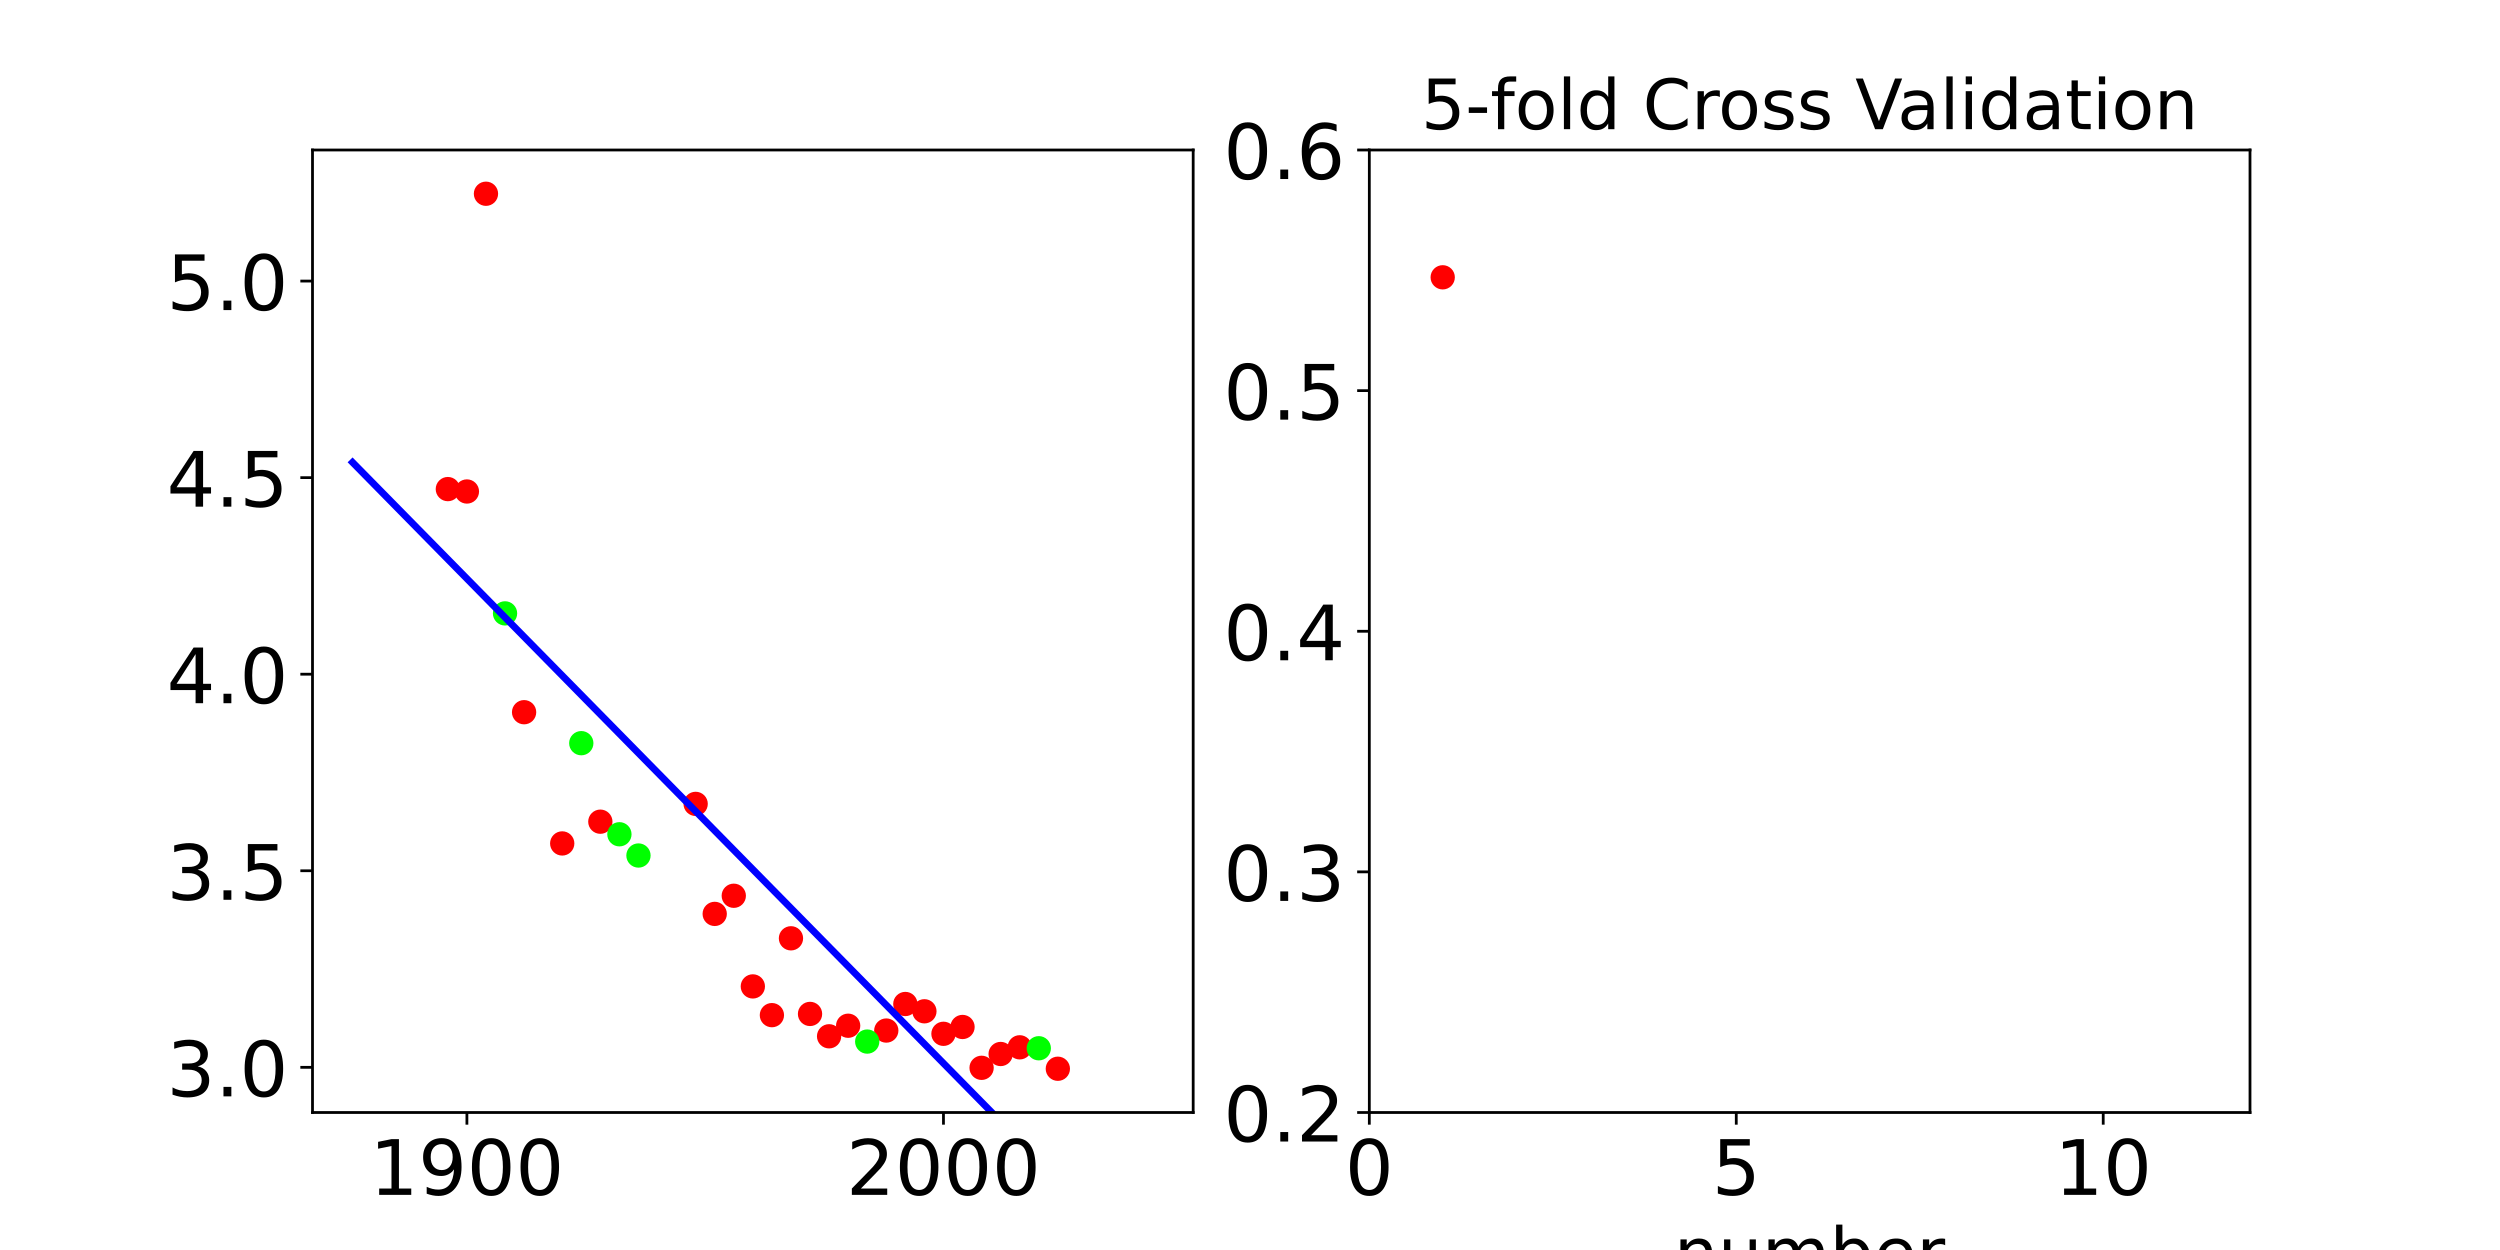
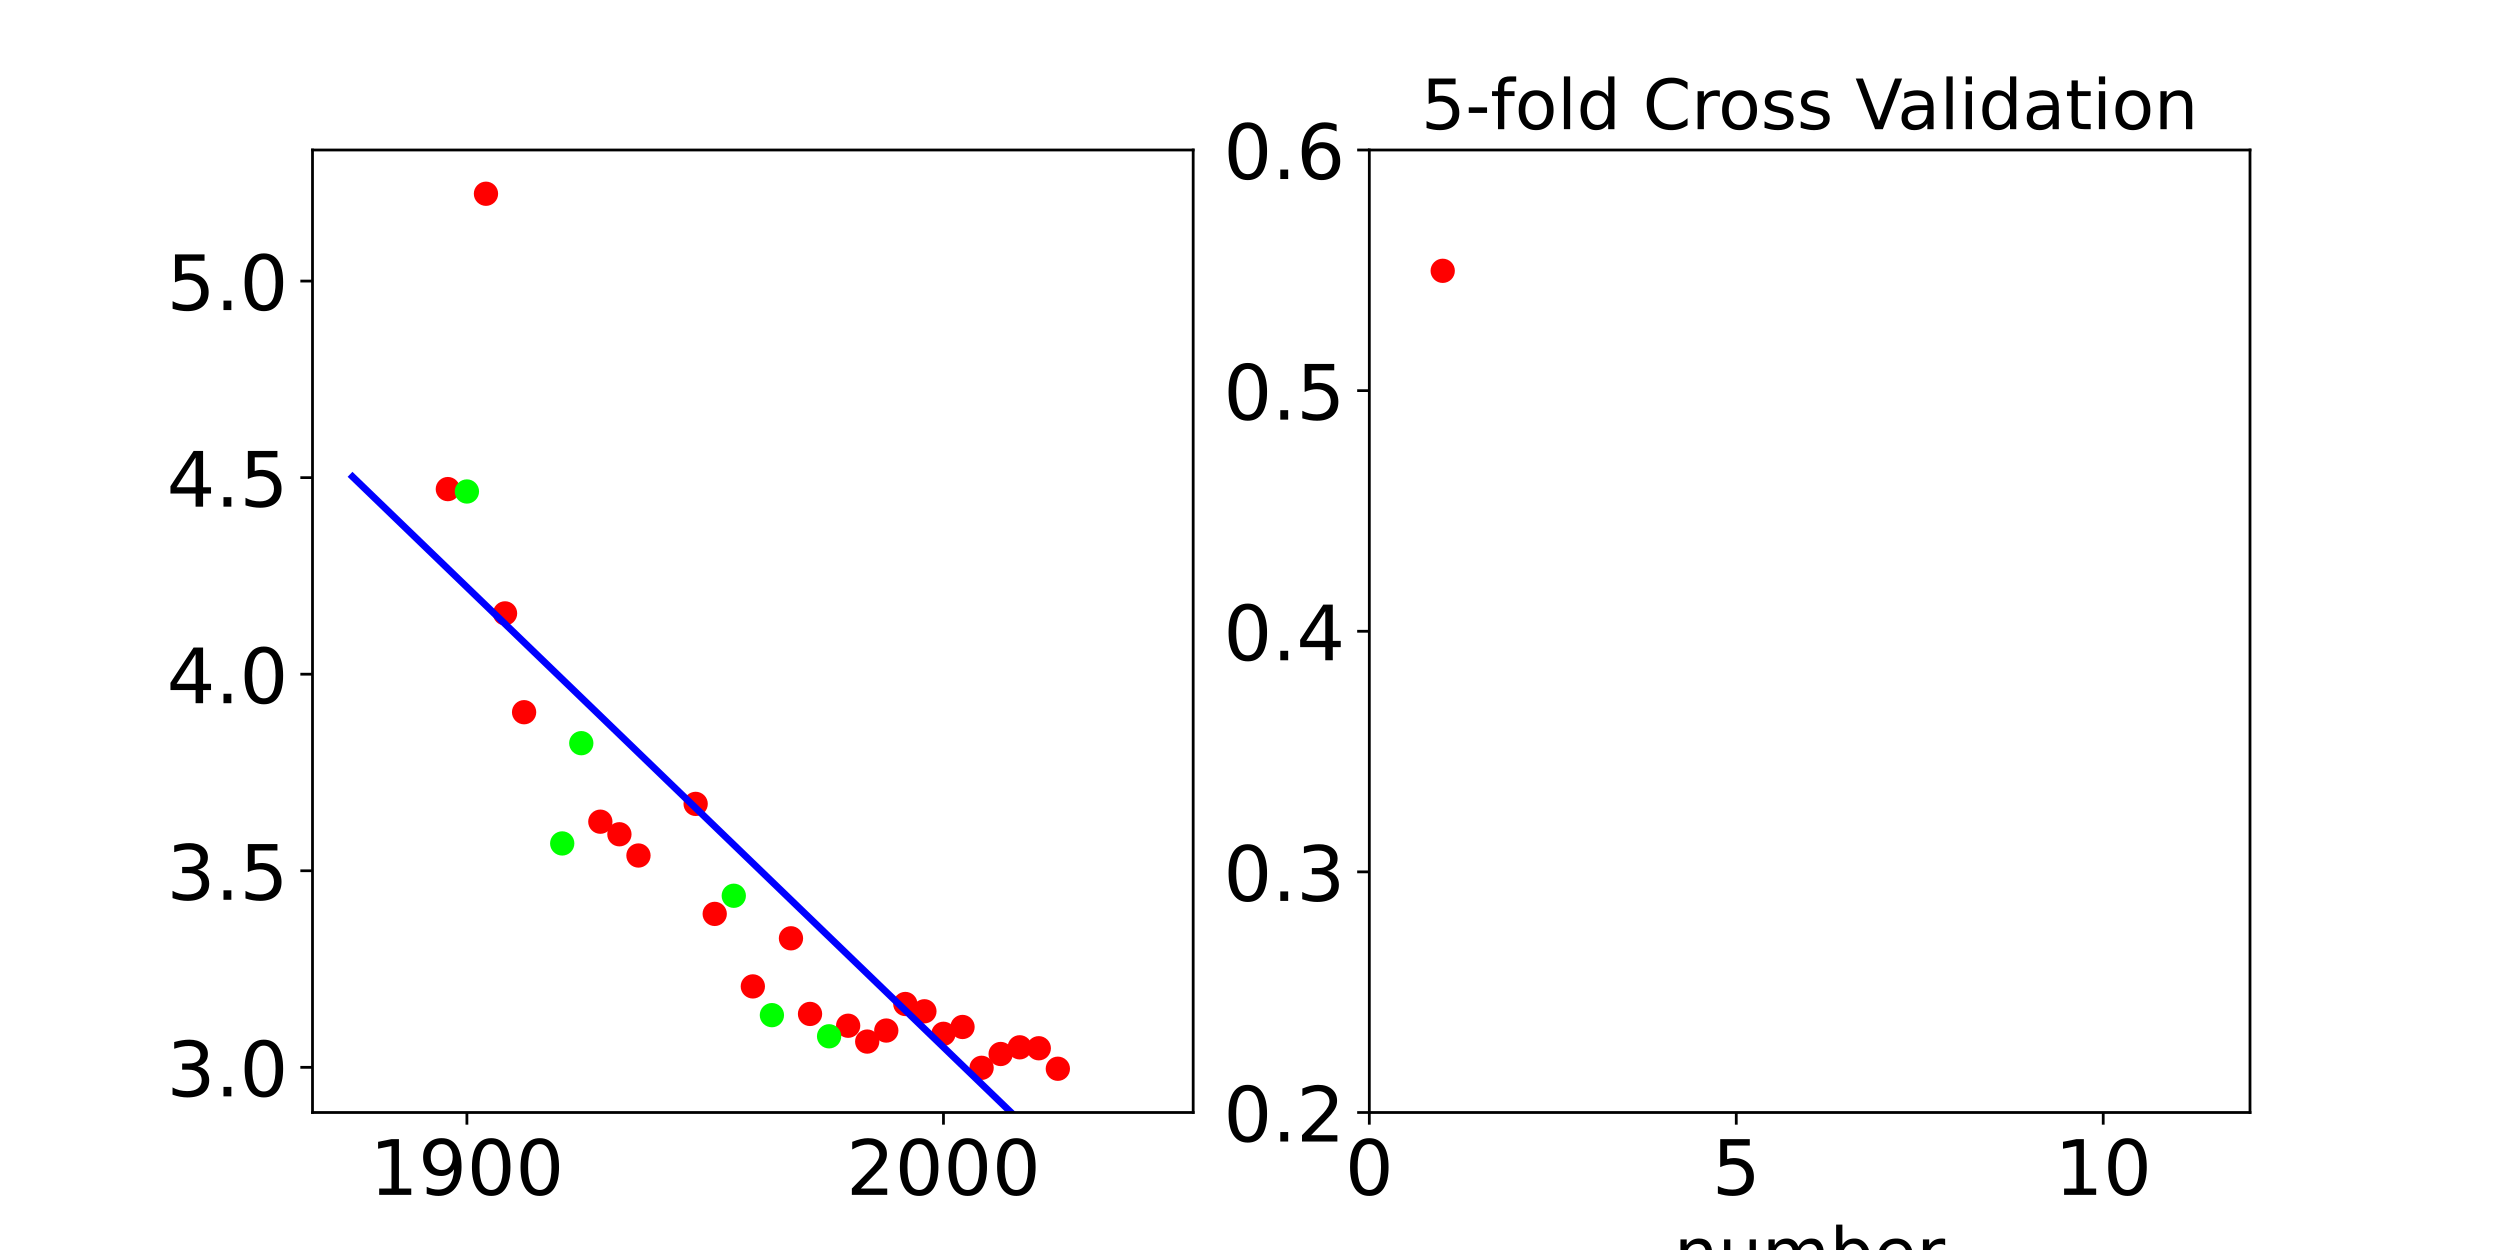
<svg xmlns="http://www.w3.org/2000/svg" xmlns:xlink="http://www.w3.org/1999/xlink" width="720pt" height="360pt" viewBox="0 0 720 360" version="1.1">
  <defs>
    <style type="text/css">*{stroke-linejoin: round; stroke-linecap: butt}</style>
  </defs>
  <g id="figure_1">
    <g id="patch_1">
      <path d="M 0 360  L 720 360  L 720 0  L 0 0  L 0 360  z " style="fill: none" />
    </g>
    <g id="axes_1">
      <g id="patch_2">
        <path d="M 90 320.4  L 343.636 320.4  L 343.636 43.2  L 90 43.2  L 90 320.4  z " style="fill: none" />
      </g>
      <g id="matplotlib.axis_1">
        <g id="xtick_1">
          <g id="line2d_1">
            <defs>
-               <path id="me3028a7eed" d="M 0 0  L 0 3.5  " style="stroke: #000000; stroke-width: 0.8" />
+               <path id="m5ab70067a8" d="M 0 0  L 0 3.5  " style="stroke: #000000; stroke-width: 0.8" />
            </defs>
            <g>
-               <use xlink:href="#me3028a7eed" x="134.469" y="320.4" style="stroke: #000000; stroke-width: 0.8" />
+               <use xlink:href="#m5ab70067a8" x="134.469" y="320.4" style="stroke: #000000; stroke-width: 0.8" />
            </g>
          </g>
          <g id="text_1">
            <g transform="translate(106.4737 344.1166) scale(0.22 -0.22)">
              <defs>
                <path id="DejaVuSans-31" d="M 794 531  L 1825 531  L 1825 4091  L 703 3866  L 703 4441  L 1819 4666  L 2450 4666  L 2450 531  L 3481 531  L 3481 0  L 794 0  L 794 531  z " transform="scale(0.015625)" />
                <path id="DejaVuSans-39" d="M 703 97  L 703 672  Q 941 559 1184 500  Q 1428 441 1663 441  Q 2288 441 2617 861  Q 2947 1281 2994 2138  Q 2813 1869 2534 1725  Q 2256 1581 1919 1581  Q 1219 1581 811 2004  Q 403 2428 403 3163  Q 403 3881 828 4315  Q 1253 4750 1959 4750  Q 2769 4750 3195 4129  Q 3622 3509 3622 2328  Q 3622 1225 3098 567  Q 2575 -91 1691 -91  Q 1453 -91 1209 -44  Q 966 3 703 97  z M 1959 2075  Q 2384 2075 2632 2365  Q 2881 2656 2881 3163  Q 2881 3666 2632 3958  Q 2384 4250 1959 4250  Q 1534 4250 1286 3958  Q 1038 3666 1038 3163  Q 1038 2656 1286 2365  Q 1534 2075 1959 2075  z " transform="scale(0.015625)" />
                <path id="DejaVuSans-30" d="M 2034 4250  Q 1547 4250 1301 3770  Q 1056 3291 1056 2328  Q 1056 1369 1301 889  Q 1547 409 2034 409  Q 2525 409 2770 889  Q 3016 1369 3016 2328  Q 3016 3291 2770 3770  Q 2525 4250 2034 4250  z M 2034 4750  Q 2819 4750 3233 4129  Q 3647 3509 3647 2328  Q 3647 1150 3233 529  Q 2819 -91 2034 -91  Q 1250 -91 836 529  Q 422 1150 422 2328  Q 422 3509 836 4129  Q 1250 4750 2034 4750  z " transform="scale(0.015625)" />
              </defs>
              <use xlink:href="#DejaVuSans-31" />
              <use xlink:href="#DejaVuSans-39" transform="translate(63.62305 0)" />
              <use xlink:href="#DejaVuSans-30" transform="translate(127.2461 0)" />
              <use xlink:href="#DejaVuSans-30" transform="translate(190.8691 0)" />
            </g>
          </g>
        </g>
        <g id="xtick_2">
          <g id="line2d_2">
            <g>
-               <use xlink:href="#me3028a7eed" x="271.718" y="320.4" style="stroke: #000000; stroke-width: 0.8" />
+               <use xlink:href="#m5ab70067a8" x="271.718" y="320.4" style="stroke: #000000; stroke-width: 0.8" />
            </g>
          </g>
          <g id="text_2">
            <g transform="translate(243.7228 344.1166) scale(0.22 -0.22)">
              <defs>
                <path id="DejaVuSans-32" d="M 1228 531  L 3431 531  L 3431 0  L 469 0  L 469 531  Q 828 903 1448 1529  Q 2069 2156 2228 2338  Q 2531 2678 2651 2914  Q 2772 3150 2772 3378  Q 2772 3750 2511 3984  Q 2250 4219 1831 4219  Q 1534 4219 1204 4116  Q 875 4013 500 3803  L 500 4441  Q 881 4594 1212 4672  Q 1544 4750 1819 4750  Q 2544 4750 2975 4387  Q 3406 4025 3406 3419  Q 3406 3131 3298 2873  Q 3191 2616 2906 2266  Q 2828 2175 2409 1742  Q 1991 1309 1228 531  z " transform="scale(0.015625)" />
              </defs>
              <use xlink:href="#DejaVuSans-32" />
              <use xlink:href="#DejaVuSans-30" transform="translate(63.62305 0)" />
              <use xlink:href="#DejaVuSans-30" transform="translate(127.2461 0)" />
              <use xlink:href="#DejaVuSans-30" transform="translate(190.8691 0)" />
            </g>
          </g>
        </g>
      </g>
      <g id="matplotlib.axis_2">
        <g id="ytick_1">
          <g id="line2d_3">
            <defs>
-               <path id="m5976b75985" d="M 0 0  L -3.5 0  " style="stroke: #000000; stroke-width: 0.8" />
+               <path id="me42eef78da" d="M 0 0  L -3.5 0  " style="stroke: #000000; stroke-width: 0.8" />
            </defs>
            <g>
-               <use xlink:href="#m5976b75985" x="90" y="307.393" style="stroke: #000000; stroke-width: 0.8" />
+               <use xlink:href="#me42eef78da" x="90" y="307.393" style="stroke: #000000; stroke-width: 0.8" />
            </g>
          </g>
          <g id="text_3">
            <g transform="translate(48.01313 315.7513) scale(0.22 -0.22)">
              <defs>
                <path id="DejaVuSans-33" d="M 2597 2516  Q 3050 2419 3304 2112  Q 3559 1806 3559 1356  Q 3559 666 3084 287  Q 2609 -91 1734 -91  Q 1441 -91 1130 -33  Q 819 25 488 141  L 488 750  Q 750 597 1062 519  Q 1375 441 1716 441  Q 2309 441 2620 675  Q 2931 909 2931 1356  Q 2931 1769 2642 2001  Q 2353 2234 1838 2234  L 1294 2234  L 1294 2753  L 1863 2753  Q 2328 2753 2575 2939  Q 2822 3125 2822 3475  Q 2822 3834 2567 4026  Q 2313 4219 1838 4219  Q 1578 4219 1281 4162  Q 984 4106 628 3988  L 628 4550  Q 988 4650 1302 4700  Q 1616 4750 1894 4750  Q 2613 4750 3031 4423  Q 3450 4097 3450 3541  Q 3450 3153 3228 2886  Q 3006 2619 2597 2516  z " transform="scale(0.015625)" />
                <path id="DejaVuSans-2e" d="M 684 794  L 1344 794  L 1344 0  L 684 0  L 684 794  z " transform="scale(0.015625)" />
              </defs>
              <use xlink:href="#DejaVuSans-33" />
              <use xlink:href="#DejaVuSans-2e" transform="translate(63.62305 0)" />
              <use xlink:href="#DejaVuSans-30" transform="translate(95.41016 0)" />
            </g>
          </g>
        </g>
        <g id="ytick_2">
          <g id="line2d_4">
            <g>
-               <use xlink:href="#m5976b75985" x="90" y="250.781" style="stroke: #000000; stroke-width: 0.8" />
+               <use xlink:href="#me42eef78da" x="90" y="250.781" style="stroke: #000000; stroke-width: 0.8" />
            </g>
          </g>
          <g id="text_4">
            <g transform="translate(48.01313 259.1393) scale(0.22 -0.22)">
              <defs>
                <path id="DejaVuSans-35" d="M 691 4666  L 3169 4666  L 3169 4134  L 1269 4134  L 1269 2991  Q 1406 3038 1543 3061  Q 1681 3084 1819 3084  Q 2600 3084 3056 2656  Q 3513 2228 3513 1497  Q 3513 744 3044 326  Q 2575 -91 1722 -91  Q 1428 -91 1123 -41  Q 819 9 494 109  L 494 744  Q 775 591 1075 516  Q 1375 441 1709 441  Q 2250 441 2565 725  Q 2881 1009 2881 1497  Q 2881 1984 2565 2268  Q 2250 2553 1709 2553  Q 1456 2553 1204 2497  Q 953 2441 691 2322  L 691 4666  z " transform="scale(0.015625)" />
              </defs>
              <use xlink:href="#DejaVuSans-33" />
              <use xlink:href="#DejaVuSans-2e" transform="translate(63.62305 0)" />
              <use xlink:href="#DejaVuSans-35" transform="translate(95.41016 0)" />
            </g>
          </g>
        </g>
        <g id="ytick_3">
          <g id="line2d_5">
            <g>
-               <use xlink:href="#m5976b75985" x="90" y="194.169" style="stroke: #000000; stroke-width: 0.8" />
+               <use xlink:href="#me42eef78da" x="90" y="194.169" style="stroke: #000000; stroke-width: 0.8" />
            </g>
          </g>
          <g id="text_5">
            <g transform="translate(48.01313 202.5274) scale(0.22 -0.22)">
              <defs>
                <path id="DejaVuSans-34" d="M 2419 4116  L 825 1625  L 2419 1625  L 2419 4116  z M 2253 4666  L 3047 4666  L 3047 1625  L 3713 1625  L 3713 1100  L 3047 1100  L 3047 0  L 2419 0  L 2419 1100  L 313 1100  L 313 1709  L 2253 4666  z " transform="scale(0.015625)" />
              </defs>
              <use xlink:href="#DejaVuSans-34" />
              <use xlink:href="#DejaVuSans-2e" transform="translate(63.62305 0)" />
              <use xlink:href="#DejaVuSans-30" transform="translate(95.41016 0)" />
            </g>
          </g>
        </g>
        <g id="ytick_4">
          <g id="line2d_6">
            <g>
-               <use xlink:href="#m5976b75985" x="90" y="137.557" style="stroke: #000000; stroke-width: 0.8" />
+               <use xlink:href="#me42eef78da" x="90" y="137.557" style="stroke: #000000; stroke-width: 0.8" />
            </g>
          </g>
          <g id="text_6">
            <g transform="translate(48.01313 145.9154) scale(0.22 -0.22)">
              <use xlink:href="#DejaVuSans-34" />
              <use xlink:href="#DejaVuSans-2e" transform="translate(63.62305 0)" />
              <use xlink:href="#DejaVuSans-35" transform="translate(95.41016 0)" />
            </g>
          </g>
        </g>
        <g id="ytick_5">
          <g id="line2d_7">
            <g>
-               <use xlink:href="#m5976b75985" x="90" y="80.945" style="stroke: #000000; stroke-width: 0.8" />
+               <use xlink:href="#me42eef78da" x="90" y="80.945" style="stroke: #000000; stroke-width: 0.8" />
            </g>
          </g>
          <g id="text_7">
            <g transform="translate(48.01313 89.30343) scale(0.22 -0.22)">
              <use xlink:href="#DejaVuSans-35" />
              <use xlink:href="#DejaVuSans-2e" transform="translate(63.62305 0)" />
              <use xlink:href="#DejaVuSans-30" transform="translate(95.41016 0)" />
            </g>
          </g>
        </g>
      </g>
      <g id="line2d_8">
        <defs>
-           <path id="m8a9db412be" d="M 0 3  C 0.796 3 1.559 2.684 2.121 2.121  C 2.684 1.559 3 0.796 3 0  C 3 -0.796 2.684 -1.559 2.121 -2.121  C 1.559 -2.684 0.796 -3 0 -3  C -0.796 -3 -1.559 -2.684 -2.121 -2.121  C -2.684 -1.559 -3 -0.796 -3 0  C -3 0.796 -2.684 1.559 -2.121 2.121  C -1.559 2.684 -0.796 3 0 3  z " style="stroke: #ff0000" />
+           <path id="m10e319f198" d="M 0 3  C 0.796 3 1.559 2.684 2.121 2.121  C 2.684 1.559 3 0.796 3 0  C 3 -0.796 2.684 -1.559 2.121 -2.121  C 1.559 -2.684 0.796 -3 0 -3  C -0.796 -3 -1.559 -2.684 -2.121 -2.121  C -2.684 -1.559 -3 -0.796 -3 0  C -3 0.796 -2.684 1.559 -2.121 2.121  C -1.559 2.684 -0.796 3 0 3  z " style="stroke: #ff0000" />
        </defs>
-         <g clip-path="url(#paf1aeb2a61)">
-           <use xlink:href="#m8a9db412be" x="293.678" y="301.628" style="fill: #ff0000; stroke: #ff0000" />
-           <use xlink:href="#m8a9db412be" x="304.658" y="307.8" style="fill: #ff0000; stroke: #ff0000" />
-           <use xlink:href="#m8a9db412be" x="150.939" y="205.116" style="fill: #ff0000; stroke: #ff0000" />
-           <use xlink:href="#m8a9db412be" x="211.328" y="257.979" style="fill: #ff0000; stroke: #ff0000" />
-           <use xlink:href="#m8a9db412be" x="260.738" y="289.151" style="fill: #ff0000; stroke: #ff0000" />
-           <use xlink:href="#m8a9db412be" x="255.248" y="296.798" style="fill: #ff0000; stroke: #ff0000" />
-           <use xlink:href="#m8a9db412be" x="222.308" y="292.362" style="fill: #ff0000; stroke: #ff0000" />
-           <use xlink:href="#m8a9db412be" x="233.288" y="292.013" style="fill: #ff0000; stroke: #ff0000" />
-           <use xlink:href="#m8a9db412be" x="139.959" y="55.8" style="fill: #ff0000; stroke: #ff0000" />
-           <use xlink:href="#m8a9db412be" x="134.469" y="141.551" style="fill: #ff0000; stroke: #ff0000" />
-           <use xlink:href="#m8a9db412be" x="266.228" y="291.253" style="fill: #ff0000; stroke: #ff0000" />
-           <use xlink:href="#m8a9db412be" x="161.919" y="242.911" style="fill: #ff0000; stroke: #ff0000" />
-           <use xlink:href="#m8a9db412be" x="216.818" y="284.088" style="fill: #ff0000; stroke: #ff0000" />
-           <use xlink:href="#m8a9db412be" x="277.208" y="295.77" style="fill: #ff0000; stroke: #ff0000" />
-           <use xlink:href="#m8a9db412be" x="227.798" y="270.233" style="fill: #ff0000; stroke: #ff0000" />
-           <use xlink:href="#m8a9db412be" x="172.898" y="236.647" style="fill: #ff0000; stroke: #ff0000" />
-           <use xlink:href="#m8a9db412be" x="128.979" y="140.859" style="fill: #ff0000; stroke: #ff0000" />
-           <use xlink:href="#m8a9db412be" x="282.698" y="307.532" style="fill: #ff0000; stroke: #ff0000" />
-           <use xlink:href="#m8a9db412be" x="271.718" y="297.737" style="fill: #ff0000; stroke: #ff0000" />
-           <use xlink:href="#m8a9db412be" x="238.778" y="298.453" style="fill: #ff0000; stroke: #ff0000" />
-           <use xlink:href="#m8a9db412be" x="288.188" y="303.551" style="fill: #ff0000; stroke: #ff0000" />
-           <use xlink:href="#m8a9db412be" x="205.838" y="263.203" style="fill: #ff0000; stroke: #ff0000" />
-           <use xlink:href="#m8a9db412be" x="200.348" y="231.521" style="fill: #ff0000; stroke: #ff0000" />
-           <use xlink:href="#m8a9db412be" x="244.268" y="295.412" style="fill: #ff0000; stroke: #ff0000" />
+         <g clip-path="url(#p0df4bde82d)">
+           <use xlink:href="#m10e319f198" x="266.228" y="291.253" style="fill: #ff0000; stroke: #ff0000" />
+           <use xlink:href="#m10e319f198" x="282.698" y="307.532" style="fill: #ff0000; stroke: #ff0000" />
+           <use xlink:href="#m10e319f198" x="183.878" y="246.387" style="fill: #ff0000; stroke: #ff0000" />
+           <use xlink:href="#m10e319f198" x="139.959" y="55.8" style="fill: #ff0000; stroke: #ff0000" />
+           <use xlink:href="#m10e319f198" x="227.798" y="270.233" style="fill: #ff0000; stroke: #ff0000" />
+           <use xlink:href="#m10e319f198" x="128.979" y="140.859" style="fill: #ff0000; stroke: #ff0000" />
+           <use xlink:href="#m10e319f198" x="205.838" y="263.203" style="fill: #ff0000; stroke: #ff0000" />
+           <use xlink:href="#m10e319f198" x="255.248" y="296.798" style="fill: #ff0000; stroke: #ff0000" />
+           <use xlink:href="#m10e319f198" x="271.718" y="297.737" style="fill: #ff0000; stroke: #ff0000" />
+           <use xlink:href="#m10e319f198" x="150.939" y="205.116" style="fill: #ff0000; stroke: #ff0000" />
+           <use xlink:href="#m10e319f198" x="260.738" y="289.151" style="fill: #ff0000; stroke: #ff0000" />
+           <use xlink:href="#m10e319f198" x="172.898" y="236.647" style="fill: #ff0000; stroke: #ff0000" />
+           <use xlink:href="#m10e319f198" x="200.348" y="231.521" style="fill: #ff0000; stroke: #ff0000" />
+           <use xlink:href="#m10e319f198" x="293.678" y="301.628" style="fill: #ff0000; stroke: #ff0000" />
+           <use xlink:href="#m10e319f198" x="277.208" y="295.77" style="fill: #ff0000; stroke: #ff0000" />
+           <use xlink:href="#m10e319f198" x="244.268" y="295.412" style="fill: #ff0000; stroke: #ff0000" />
+           <use xlink:href="#m10e319f198" x="249.758" y="299.974" style="fill: #ff0000; stroke: #ff0000" />
+           <use xlink:href="#m10e319f198" x="145.449" y="176.656" style="fill: #ff0000; stroke: #ff0000" />
+           <use xlink:href="#m10e319f198" x="216.818" y="284.088" style="fill: #ff0000; stroke: #ff0000" />
+           <use xlink:href="#m10e319f198" x="304.658" y="307.8" style="fill: #ff0000; stroke: #ff0000" />
+           <use xlink:href="#m10e319f198" x="288.188" y="303.551" style="fill: #ff0000; stroke: #ff0000" />
+           <use xlink:href="#m10e319f198" x="178.388" y="240.269" style="fill: #ff0000; stroke: #ff0000" />
+           <use xlink:href="#m10e319f198" x="233.288" y="292.013" style="fill: #ff0000; stroke: #ff0000" />
+           <use xlink:href="#m10e319f198" x="299.168" y="301.897" style="fill: #ff0000; stroke: #ff0000" />
        </g>
      </g>
      <g id="line2d_9">
        <defs>
-           <path id="m5a19ebb8e6" d="M 0 3  C 0.796 3 1.559 2.684 2.121 2.121  C 2.684 1.559 3 0.796 3 0  C 3 -0.796 2.684 -1.559 2.121 -2.121  C 1.559 -2.684 0.796 -3 0 -3  C -0.796 -3 -1.559 -2.684 -2.121 -2.121  C -2.684 -1.559 -3 -0.796 -3 0  C -3 0.796 -2.684 1.559 -2.121 2.121  C -1.559 2.684 -0.796 3 0 3  z " style="stroke: #00ff00" />
+           <path id="m678f28a0b5" d="M 0 3  C 0.796 3 1.559 2.684 2.121 2.121  C 2.684 1.559 3 0.796 3 0  C 3 -0.796 2.684 -1.559 2.121 -2.121  C 1.559 -2.684 0.796 -3 0 -3  C -0.796 -3 -1.559 -2.684 -2.121 -2.121  C -2.684 -1.559 -3 -0.796 -3 0  C -3 0.796 -2.684 1.559 -2.121 2.121  C -1.559 2.684 -0.796 3 0 3  z " style="stroke: #00ff00" />
        </defs>
-         <g clip-path="url(#paf1aeb2a61)">
-           <use xlink:href="#m5a19ebb8e6" x="299.168" y="301.897" style="fill: #00ff00; stroke: #00ff00" />
-           <use xlink:href="#m5a19ebb8e6" x="249.758" y="299.974" style="fill: #00ff00; stroke: #00ff00" />
-           <use xlink:href="#m5a19ebb8e6" x="183.878" y="246.387" style="fill: #00ff00; stroke: #00ff00" />
-           <use xlink:href="#m5a19ebb8e6" x="178.388" y="240.269" style="fill: #00ff00; stroke: #00ff00" />
-           <use xlink:href="#m5a19ebb8e6" x="145.449" y="176.656" style="fill: #00ff00; stroke: #00ff00" />
-           <use xlink:href="#m5a19ebb8e6" x="167.409" y="214.035" style="fill: #00ff00; stroke: #00ff00" />
+         <g clip-path="url(#p0df4bde82d)">
+           <use xlink:href="#m678f28a0b5" x="134.469" y="141.551" style="fill: #00ff00; stroke: #00ff00" />
+           <use xlink:href="#m678f28a0b5" x="238.778" y="298.453" style="fill: #00ff00; stroke: #00ff00" />
+           <use xlink:href="#m678f28a0b5" x="167.409" y="214.035" style="fill: #00ff00; stroke: #00ff00" />
+           <use xlink:href="#m678f28a0b5" x="222.308" y="292.362" style="fill: #00ff00; stroke: #00ff00" />
+           <use xlink:href="#m678f28a0b5" x="161.919" y="242.911" style="fill: #00ff00; stroke: #00ff00" />
+           <use xlink:href="#m678f28a0b5" x="211.328" y="257.979" style="fill: #00ff00; stroke: #00ff00" />
        </g>
      </g>
      <g id="line2d_10">
-         <path d="M 101.529 133.155  L 325.577 361  L 325.577 361  " clip-path="url(#paf1aeb2a61)" style="fill: none; stroke: #0000ff; stroke-width: 2; stroke-linecap: square" />
+         <path d="M 101.529 137.294  L 332.107 359.897  L 332.107 359.897  " clip-path="url(#p0df4bde82d)" style="fill: none; stroke: #0000ff; stroke-width: 2; stroke-linecap: square" />
      </g>
      <g id="patch_3">
        <path d="M 90 320.4  L 90 43.2  " style="fill: none; stroke: #000000; stroke-width: 0.8; stroke-linejoin: miter; stroke-linecap: square" />
      </g>
      <g id="patch_4">
        <path d="M 343.636 320.4  L 343.636 43.2  " style="fill: none; stroke: #000000; stroke-width: 0.8; stroke-linejoin: miter; stroke-linecap: square" />
      </g>
      <g id="patch_5">
        <path d="M 90 320.4  L 343.636 320.4  " style="fill: none; stroke: #000000; stroke-width: 0.8; stroke-linejoin: miter; stroke-linecap: square" />
      </g>
      <g id="patch_6">
        <path d="M 90 43.2  L 343.636 43.2  " style="fill: none; stroke: #000000; stroke-width: 0.8; stroke-linejoin: miter; stroke-linecap: square" />
      </g>
    </g>
    <g id="axes_2">
      <g id="patch_7">
        <path d="M 394.364 320.4  L 648 320.4  L 648 43.2  L 394.364 43.2  L 394.364 320.4  z " style="fill: none" />
      </g>
      <g id="matplotlib.axis_3">
        <g id="xtick_3">
          <g id="line2d_11">
            <g>
-               <use xlink:href="#me3028a7eed" x="394.364" y="320.4" style="stroke: #000000; stroke-width: 0.8" />
+               <use xlink:href="#m5ab70067a8" x="394.364" y="320.4" style="stroke: #000000; stroke-width: 0.8" />
            </g>
          </g>
          <g id="text_8">
            <g transform="translate(387.3649 344.1166) scale(0.22 -0.22)">
              <use xlink:href="#DejaVuSans-30" />
            </g>
          </g>
        </g>
        <g id="xtick_4">
          <g id="line2d_12">
            <g>
-               <use xlink:href="#me3028a7eed" x="500.045" y="320.4" style="stroke: #000000; stroke-width: 0.8" />
+               <use xlink:href="#m5ab70067a8" x="500.045" y="320.4" style="stroke: #000000; stroke-width: 0.8" />
            </g>
          </g>
          <g id="text_9">
            <g transform="translate(493.0467 344.1166) scale(0.22 -0.22)">
              <use xlink:href="#DejaVuSans-35" />
            </g>
          </g>
        </g>
        <g id="xtick_5">
          <g id="line2d_13">
            <g>
-               <use xlink:href="#me3028a7eed" x="605.727" y="320.4" style="stroke: #000000; stroke-width: 0.8" />
+               <use xlink:href="#m5ab70067a8" x="605.727" y="320.4" style="stroke: #000000; stroke-width: 0.8" />
            </g>
          </g>
          <g id="text_10">
            <g transform="translate(591.7298 344.1166) scale(0.22 -0.22)">
              <use xlink:href="#DejaVuSans-31" />
              <use xlink:href="#DejaVuSans-30" transform="translate(63.62305 0)" />
            </g>
          </g>
        </g>
        <g id="text_11">
          <g transform="translate(482.1537 367.8888) scale(0.2 -0.2)">
            <defs>
              <path id="DejaVuSans-6e" d="M 3513 2113  L 3513 0  L 2938 0  L 2938 2094  Q 2938 2591 2744 2837  Q 2550 3084 2163 3084  Q 1697 3084 1428 2787  Q 1159 2491 1159 1978  L 1159 0  L 581 0  L 581 3500  L 1159 3500  L 1159 2956  Q 1366 3272 1645 3428  Q 1925 3584 2291 3584  Q 2894 3584 3203 3211  Q 3513 2838 3513 2113  z " transform="scale(0.015625)" />
              <path id="DejaVuSans-75" d="M 544 1381  L 544 3500  L 1119 3500  L 1119 1403  Q 1119 906 1312 657  Q 1506 409 1894 409  Q 2359 409 2629 706  Q 2900 1003 2900 1516  L 2900 3500  L 3475 3500  L 3475 0  L 2900 0  L 2900 538  Q 2691 219 2414 64  Q 2138 -91 1772 -91  Q 1169 -91 856 284  Q 544 659 544 1381  z M 1991 3584  L 1991 3584  z " transform="scale(0.015625)" />
              <path id="DejaVuSans-6d" d="M 3328 2828  Q 3544 3216 3844 3400  Q 4144 3584 4550 3584  Q 5097 3584 5394 3201  Q 5691 2819 5691 2113  L 5691 0  L 5113 0  L 5113 2094  Q 5113 2597 4934 2840  Q 4756 3084 4391 3084  Q 3944 3084 3684 2787  Q 3425 2491 3425 1978  L 3425 0  L 2847 0  L 2847 2094  Q 2847 2600 2669 2842  Q 2491 3084 2119 3084  Q 1678 3084 1418 2786  Q 1159 2488 1159 1978  L 1159 0  L 581 0  L 581 3500  L 1159 3500  L 1159 2956  Q 1356 3278 1631 3431  Q 1906 3584 2284 3584  Q 2666 3584 2933 3390  Q 3200 3197 3328 2828  z " transform="scale(0.015625)" />
              <path id="DejaVuSans-62" d="M 3116 1747  Q 3116 2381 2855 2742  Q 2594 3103 2138 3103  Q 1681 3103 1420 2742  Q 1159 2381 1159 1747  Q 1159 1113 1420 752  Q 1681 391 2138 391  Q 2594 391 2855 752  Q 3116 1113 3116 1747  z M 1159 2969  Q 1341 3281 1617 3432  Q 1894 3584 2278 3584  Q 2916 3584 3314 3078  Q 3713 2572 3713 1747  Q 3713 922 3314 415  Q 2916 -91 2278 -91  Q 1894 -91 1617 61  Q 1341 213 1159 525  L 1159 0  L 581 0  L 581 4863  L 1159 4863  L 1159 2969  z " transform="scale(0.015625)" />
              <path id="DejaVuSans-65" d="M 3597 1894  L 3597 1613  L 953 1613  Q 991 1019 1311 708  Q 1631 397 2203 397  Q 2534 397 2845 478  Q 3156 559 3463 722  L 3463 178  Q 3153 47 2828 -22  Q 2503 -91 2169 -91  Q 1331 -91 842 396  Q 353 884 353 1716  Q 353 2575 817 3079  Q 1281 3584 2069 3584  Q 2775 3584 3186 3129  Q 3597 2675 3597 1894  z M 3022 2063  Q 3016 2534 2758 2815  Q 2500 3097 2075 3097  Q 1594 3097 1305 2825  Q 1016 2553 972 2059  L 3022 2063  z " transform="scale(0.015625)" />
              <path id="DejaVuSans-72" d="M 2631 2963  Q 2534 3019 2420 3045  Q 2306 3072 2169 3072  Q 1681 3072 1420 2755  Q 1159 2438 1159 1844  L 1159 0  L 581 0  L 581 3500  L 1159 3500  L 1159 2956  Q 1341 3275 1631 3429  Q 1922 3584 2338 3584  Q 2397 3584 2469 3576  Q 2541 3569 2628 3553  L 2631 2963  z " transform="scale(0.015625)" />
            </defs>
            <use xlink:href="#DejaVuSans-6e" />
            <use xlink:href="#DejaVuSans-75" transform="translate(63.37891 0)" />
            <use xlink:href="#DejaVuSans-6d" transform="translate(126.7578 0)" />
            <use xlink:href="#DejaVuSans-62" transform="translate(224.1699 0)" />
            <use xlink:href="#DejaVuSans-65" transform="translate(287.6465 0)" />
            <use xlink:href="#DejaVuSans-72" transform="translate(349.1699 0)" />
          </g>
        </g>
      </g>
      <g id="matplotlib.axis_4">
        <g id="ytick_6">
          <g id="line2d_14">
            <g>
-               <use xlink:href="#m5976b75985" x="394.364" y="320.4" style="stroke: #000000; stroke-width: 0.8" />
+               <use xlink:href="#me42eef78da" x="394.364" y="320.4" style="stroke: #000000; stroke-width: 0.8" />
            </g>
          </g>
          <g id="text_12">
            <g transform="translate(352.3768 328.7583) scale(0.22 -0.22)">
              <use xlink:href="#DejaVuSans-30" />
              <use xlink:href="#DejaVuSans-2e" transform="translate(63.62305 0)" />
              <use xlink:href="#DejaVuSans-32" transform="translate(95.41016 0)" />
            </g>
          </g>
        </g>
        <g id="ytick_7">
          <g id="line2d_15">
            <g>
-               <use xlink:href="#m5976b75985" x="394.364" y="251.1" style="stroke: #000000; stroke-width: 0.8" />
+               <use xlink:href="#me42eef78da" x="394.364" y="251.1" style="stroke: #000000; stroke-width: 0.8" />
            </g>
          </g>
          <g id="text_13">
            <g transform="translate(352.3768 259.4583) scale(0.22 -0.22)">
              <use xlink:href="#DejaVuSans-30" />
              <use xlink:href="#DejaVuSans-2e" transform="translate(63.62305 0)" />
              <use xlink:href="#DejaVuSans-33" transform="translate(95.41016 0)" />
            </g>
          </g>
        </g>
        <g id="ytick_8">
          <g id="line2d_16">
            <g>
-               <use xlink:href="#m5976b75985" x="394.364" y="181.8" style="stroke: #000000; stroke-width: 0.8" />
+               <use xlink:href="#me42eef78da" x="394.364" y="181.8" style="stroke: #000000; stroke-width: 0.8" />
            </g>
          </g>
          <g id="text_14">
            <g transform="translate(352.3768 190.1583) scale(0.22 -0.22)">
              <use xlink:href="#DejaVuSans-30" />
              <use xlink:href="#DejaVuSans-2e" transform="translate(63.62305 0)" />
              <use xlink:href="#DejaVuSans-34" transform="translate(95.41016 0)" />
            </g>
          </g>
        </g>
        <g id="ytick_9">
          <g id="line2d_17">
            <g>
-               <use xlink:href="#m5976b75985" x="394.364" y="112.5" style="stroke: #000000; stroke-width: 0.8" />
+               <use xlink:href="#me42eef78da" x="394.364" y="112.5" style="stroke: #000000; stroke-width: 0.8" />
            </g>
          </g>
          <g id="text_15">
            <g transform="translate(352.3768 120.8583) scale(0.22 -0.22)">
              <use xlink:href="#DejaVuSans-30" />
              <use xlink:href="#DejaVuSans-2e" transform="translate(63.62305 0)" />
              <use xlink:href="#DejaVuSans-35" transform="translate(95.41016 0)" />
            </g>
          </g>
        </g>
        <g id="ytick_10">
          <g id="line2d_18">
            <g>
-               <use xlink:href="#m5976b75985" x="394.364" y="43.2" style="stroke: #000000; stroke-width: 0.8" />
+               <use xlink:href="#me42eef78da" x="394.364" y="43.2" style="stroke: #000000; stroke-width: 0.8" />
            </g>
          </g>
          <g id="text_16">
            <g transform="translate(352.3768 51.55828) scale(0.22 -0.22)">
              <defs>
                <path id="DejaVuSans-36" d="M 2113 2584  Q 1688 2584 1439 2293  Q 1191 2003 1191 1497  Q 1191 994 1439 701  Q 1688 409 2113 409  Q 2538 409 2786 701  Q 3034 994 3034 1497  Q 3034 2003 2786 2293  Q 2538 2584 2113 2584  z M 3366 4563  L 3366 3988  Q 3128 4100 2886 4159  Q 2644 4219 2406 4219  Q 1781 4219 1451 3797  Q 1122 3375 1075 2522  Q 1259 2794 1537 2939  Q 1816 3084 2150 3084  Q 2853 3084 3261 2657  Q 3669 2231 3669 1497  Q 3669 778 3244 343  Q 2819 -91 2113 -91  Q 1303 -91 875 529  Q 447 1150 447 2328  Q 447 3434 972 4092  Q 1497 4750 2381 4750  Q 2619 4750 2861 4703  Q 3103 4656 3366 4563  z " transform="scale(0.015625)" />
              </defs>
              <use xlink:href="#DejaVuSans-30" />
              <use xlink:href="#DejaVuSans-2e" transform="translate(63.62305 0)" />
              <use xlink:href="#DejaVuSans-36" transform="translate(95.41016 0)" />
            </g>
          </g>
        </g>
      </g>
      <g id="line2d_19">
-         <g clip-path="url(#p235cd95c86)" />
+         <g clip-path="url(#p9c943d34c2)" />
      </g>
      <g id="line2d_20">
-         <g clip-path="url(#p235cd95c86)" />
+         <g clip-path="url(#p9c943d34c2)" />
      </g>
      <g id="line2d_21">
-         <g clip-path="url(#p235cd95c86)" />
+         <g clip-path="url(#p9c943d34c2)" />
      </g>
      <g id="line2d_22">
-         <g clip-path="url(#p235cd95c86)" />
+         <g clip-path="url(#p9c943d34c2)" />
      </g>
      <g id="line2d_23">
-         <g clip-path="url(#p235cd95c86)" />
+         <g clip-path="url(#p9c943d34c2)" />
      </g>
      <g id="line2d_24">
-         <g clip-path="url(#p235cd95c86)">
-           <use xlink:href="#m8a9db412be" x="415.5" y="79.866" style="fill: #ff0000; stroke: #ff0000" />
+         <g clip-path="url(#p9c943d34c2)">
+           <use xlink:href="#m10e319f198" x="415.5" y="77.996" style="fill: #ff0000; stroke: #ff0000" />
        </g>
      </g>
      <g id="line2d_25">
-         <g clip-path="url(#p235cd95c86)" />
+         <g clip-path="url(#p9c943d34c2)" />
      </g>
      <g id="patch_8">
        <path d="M 394.364 320.4  L 394.364 43.2  " style="fill: none; stroke: #000000; stroke-width: 0.8; stroke-linejoin: miter; stroke-linecap: square" />
      </g>
      <g id="patch_9">
        <path d="M 648 320.4  L 648 43.2  " style="fill: none; stroke: #000000; stroke-width: 0.8; stroke-linejoin: miter; stroke-linecap: square" />
      </g>
      <g id="patch_10">
        <path d="M 394.364 320.4  L 648 320.4  " style="fill: none; stroke: #000000; stroke-width: 0.8; stroke-linejoin: miter; stroke-linecap: square" />
      </g>
      <g id="patch_11">
        <path d="M 394.364 43.2  L 648 43.2  " style="fill: none; stroke: #000000; stroke-width: 0.8; stroke-linejoin: miter; stroke-linecap: square" />
      </g>
      <g id="text_17">
        <g transform="translate(409.3021 37.2) scale(0.2 -0.2)">
          <defs>
            <path id="DejaVuSans-2d" d="M 313 2009  L 1997 2009  L 1997 1497  L 313 1497  L 313 2009  z " transform="scale(0.015625)" />
            <path id="DejaVuSans-66" d="M 2375 4863  L 2375 4384  L 1825 4384  Q 1516 4384 1395 4259  Q 1275 4134 1275 3809  L 1275 3500  L 2222 3500  L 2222 3053  L 1275 3053  L 1275 0  L 697 0  L 697 3053  L 147 3053  L 147 3500  L 697 3500  L 697 3744  Q 697 4328 969 4595  Q 1241 4863 1831 4863  L 2375 4863  z " transform="scale(0.015625)" />
            <path id="DejaVuSans-6f" d="M 1959 3097  Q 1497 3097 1228 2736  Q 959 2375 959 1747  Q 959 1119 1226 758  Q 1494 397 1959 397  Q 2419 397 2687 759  Q 2956 1122 2956 1747  Q 2956 2369 2687 2733  Q 2419 3097 1959 3097  z M 1959 3584  Q 2709 3584 3137 3096  Q 3566 2609 3566 1747  Q 3566 888 3137 398  Q 2709 -91 1959 -91  Q 1206 -91 779 398  Q 353 888 353 1747  Q 353 2609 779 3096  Q 1206 3584 1959 3584  z " transform="scale(0.015625)" />
            <path id="DejaVuSans-6c" d="M 603 4863  L 1178 4863  L 1178 0  L 603 0  L 603 4863  z " transform="scale(0.015625)" />
            <path id="DejaVuSans-64" d="M 2906 2969  L 2906 4863  L 3481 4863  L 3481 0  L 2906 0  L 2906 525  Q 2725 213 2448 61  Q 2172 -91 1784 -91  Q 1150 -91 751 415  Q 353 922 353 1747  Q 353 2572 751 3078  Q 1150 3584 1784 3584  Q 2172 3584 2448 3432  Q 2725 3281 2906 2969  z M 947 1747  Q 947 1113 1208 752  Q 1469 391 1925 391  Q 2381 391 2643 752  Q 2906 1113 2906 1747  Q 2906 2381 2643 2742  Q 2381 3103 1925 3103  Q 1469 3103 1208 2742  Q 947 2381 947 1747  z " transform="scale(0.015625)" />
            <path id="DejaVuSans-20" transform="scale(0.015625)" />
            <path id="DejaVuSans-43" d="M 4122 4306  L 4122 3641  Q 3803 3938 3442 4084  Q 3081 4231 2675 4231  Q 1875 4231 1450 3742  Q 1025 3253 1025 2328  Q 1025 1406 1450 917  Q 1875 428 2675 428  Q 3081 428 3442 575  Q 3803 722 4122 1019  L 4122 359  Q 3791 134 3420 21  Q 3050 -91 2638 -91  Q 1578 -91 968 557  Q 359 1206 359 2328  Q 359 3453 968 4101  Q 1578 4750 2638 4750  Q 3056 4750 3426 4639  Q 3797 4528 4122 4306  z " transform="scale(0.015625)" />
            <path id="DejaVuSans-73" d="M 2834 3397  L 2834 2853  Q 2591 2978 2328 3040  Q 2066 3103 1784 3103  Q 1356 3103 1142 2972  Q 928 2841 928 2578  Q 928 2378 1081 2264  Q 1234 2150 1697 2047  L 1894 2003  Q 2506 1872 2764 1633  Q 3022 1394 3022 966  Q 3022 478 2636 193  Q 2250 -91 1575 -91  Q 1294 -91 989 -36  Q 684 19 347 128  L 347 722  Q 666 556 975 473  Q 1284 391 1588 391  Q 1994 391 2212 530  Q 2431 669 2431 922  Q 2431 1156 2273 1281  Q 2116 1406 1581 1522  L 1381 1569  Q 847 1681 609 1914  Q 372 2147 372 2553  Q 372 3047 722 3315  Q 1072 3584 1716 3584  Q 2034 3584 2315 3537  Q 2597 3491 2834 3397  z " transform="scale(0.015625)" />
            <path id="DejaVuSans-56" d="M 1831 0  L 50 4666  L 709 4666  L 2188 738  L 3669 4666  L 4325 4666  L 2547 0  L 1831 0  z " transform="scale(0.015625)" />
            <path id="DejaVuSans-61" d="M 2194 1759  Q 1497 1759 1228 1600  Q 959 1441 959 1056  Q 959 750 1161 570  Q 1363 391 1709 391  Q 2188 391 2477 730  Q 2766 1069 2766 1631  L 2766 1759  L 2194 1759  z M 3341 1997  L 3341 0  L 2766 0  L 2766 531  Q 2569 213 2275 61  Q 1981 -91 1556 -91  Q 1019 -91 701 211  Q 384 513 384 1019  Q 384 1609 779 1909  Q 1175 2209 1959 2209  L 2766 2209  L 2766 2266  Q 2766 2663 2505 2880  Q 2244 3097 1772 3097  Q 1472 3097 1187 3025  Q 903 2953 641 2809  L 641 3341  Q 956 3463 1253 3523  Q 1550 3584 1831 3584  Q 2591 3584 2966 3190  Q 3341 2797 3341 1997  z " transform="scale(0.015625)" />
            <path id="DejaVuSans-69" d="M 603 3500  L 1178 3500  L 1178 0  L 603 0  L 603 3500  z M 603 4863  L 1178 4863  L 1178 4134  L 603 4134  L 603 4863  z " transform="scale(0.015625)" />
            <path id="DejaVuSans-74" d="M 1172 4494  L 1172 3500  L 2356 3500  L 2356 3053  L 1172 3053  L 1172 1153  Q 1172 725 1289 603  Q 1406 481 1766 481  L 2356 481  L 2356 0  L 1766 0  Q 1100 0 847 248  Q 594 497 594 1153  L 594 3053  L 172 3053  L 172 3500  L 594 3500  L 594 4494  L 1172 4494  z " transform="scale(0.015625)" />
          </defs>
          <use xlink:href="#DejaVuSans-35" />
          <use xlink:href="#DejaVuSans-2d" transform="translate(63.62305 0)" />
          <use xlink:href="#DejaVuSans-66" transform="translate(99.70703 0)" />
          <use xlink:href="#DejaVuSans-6f" transform="translate(134.9121 0)" />
          <use xlink:href="#DejaVuSans-6c" transform="translate(196.0938 0)" />
          <use xlink:href="#DejaVuSans-64" transform="translate(223.877 0)" />
          <use xlink:href="#DejaVuSans-20" transform="translate(287.3535 0)" />
          <use xlink:href="#DejaVuSans-43" transform="translate(319.1406 0)" />
          <use xlink:href="#DejaVuSans-72" transform="translate(388.9648 0)" />
          <use xlink:href="#DejaVuSans-6f" transform="translate(427.8281 0)" />
          <use xlink:href="#DejaVuSans-73" transform="translate(489.0098 0)" />
          <use xlink:href="#DejaVuSans-73" transform="translate(541.1094 0)" />
          <use xlink:href="#DejaVuSans-20" transform="translate(593.209 0)" />
          <use xlink:href="#DejaVuSans-56" transform="translate(624.9961 0)" />
          <use xlink:href="#DejaVuSans-61" transform="translate(685.6543 0)" />
          <use xlink:href="#DejaVuSans-6c" transform="translate(746.9336 0)" />
          <use xlink:href="#DejaVuSans-69" transform="translate(774.7168 0)" />
          <use xlink:href="#DejaVuSans-64" transform="translate(802.5 0)" />
          <use xlink:href="#DejaVuSans-61" transform="translate(865.9766 0)" />
          <use xlink:href="#DejaVuSans-74" transform="translate(927.2559 0)" />
          <use xlink:href="#DejaVuSans-69" transform="translate(966.4648 0)" />
          <use xlink:href="#DejaVuSans-6f" transform="translate(994.248 0)" />
          <use xlink:href="#DejaVuSans-6e" transform="translate(1055.43 0)" />
        </g>
      </g>
    </g>
  </g>
  <defs>
-     <clipPath id="paf1aeb2a61">
+     <clipPath id="p0df4bde82d">
      <rect x="90" y="43.2" width="253.636" height="277.2" />
    </clipPath>
-     <clipPath id="p235cd95c86">
+     <clipPath id="p9c943d34c2">
      <rect x="394.364" y="43.2" width="253.636" height="277.2" />
    </clipPath>
  </defs>
</svg>
